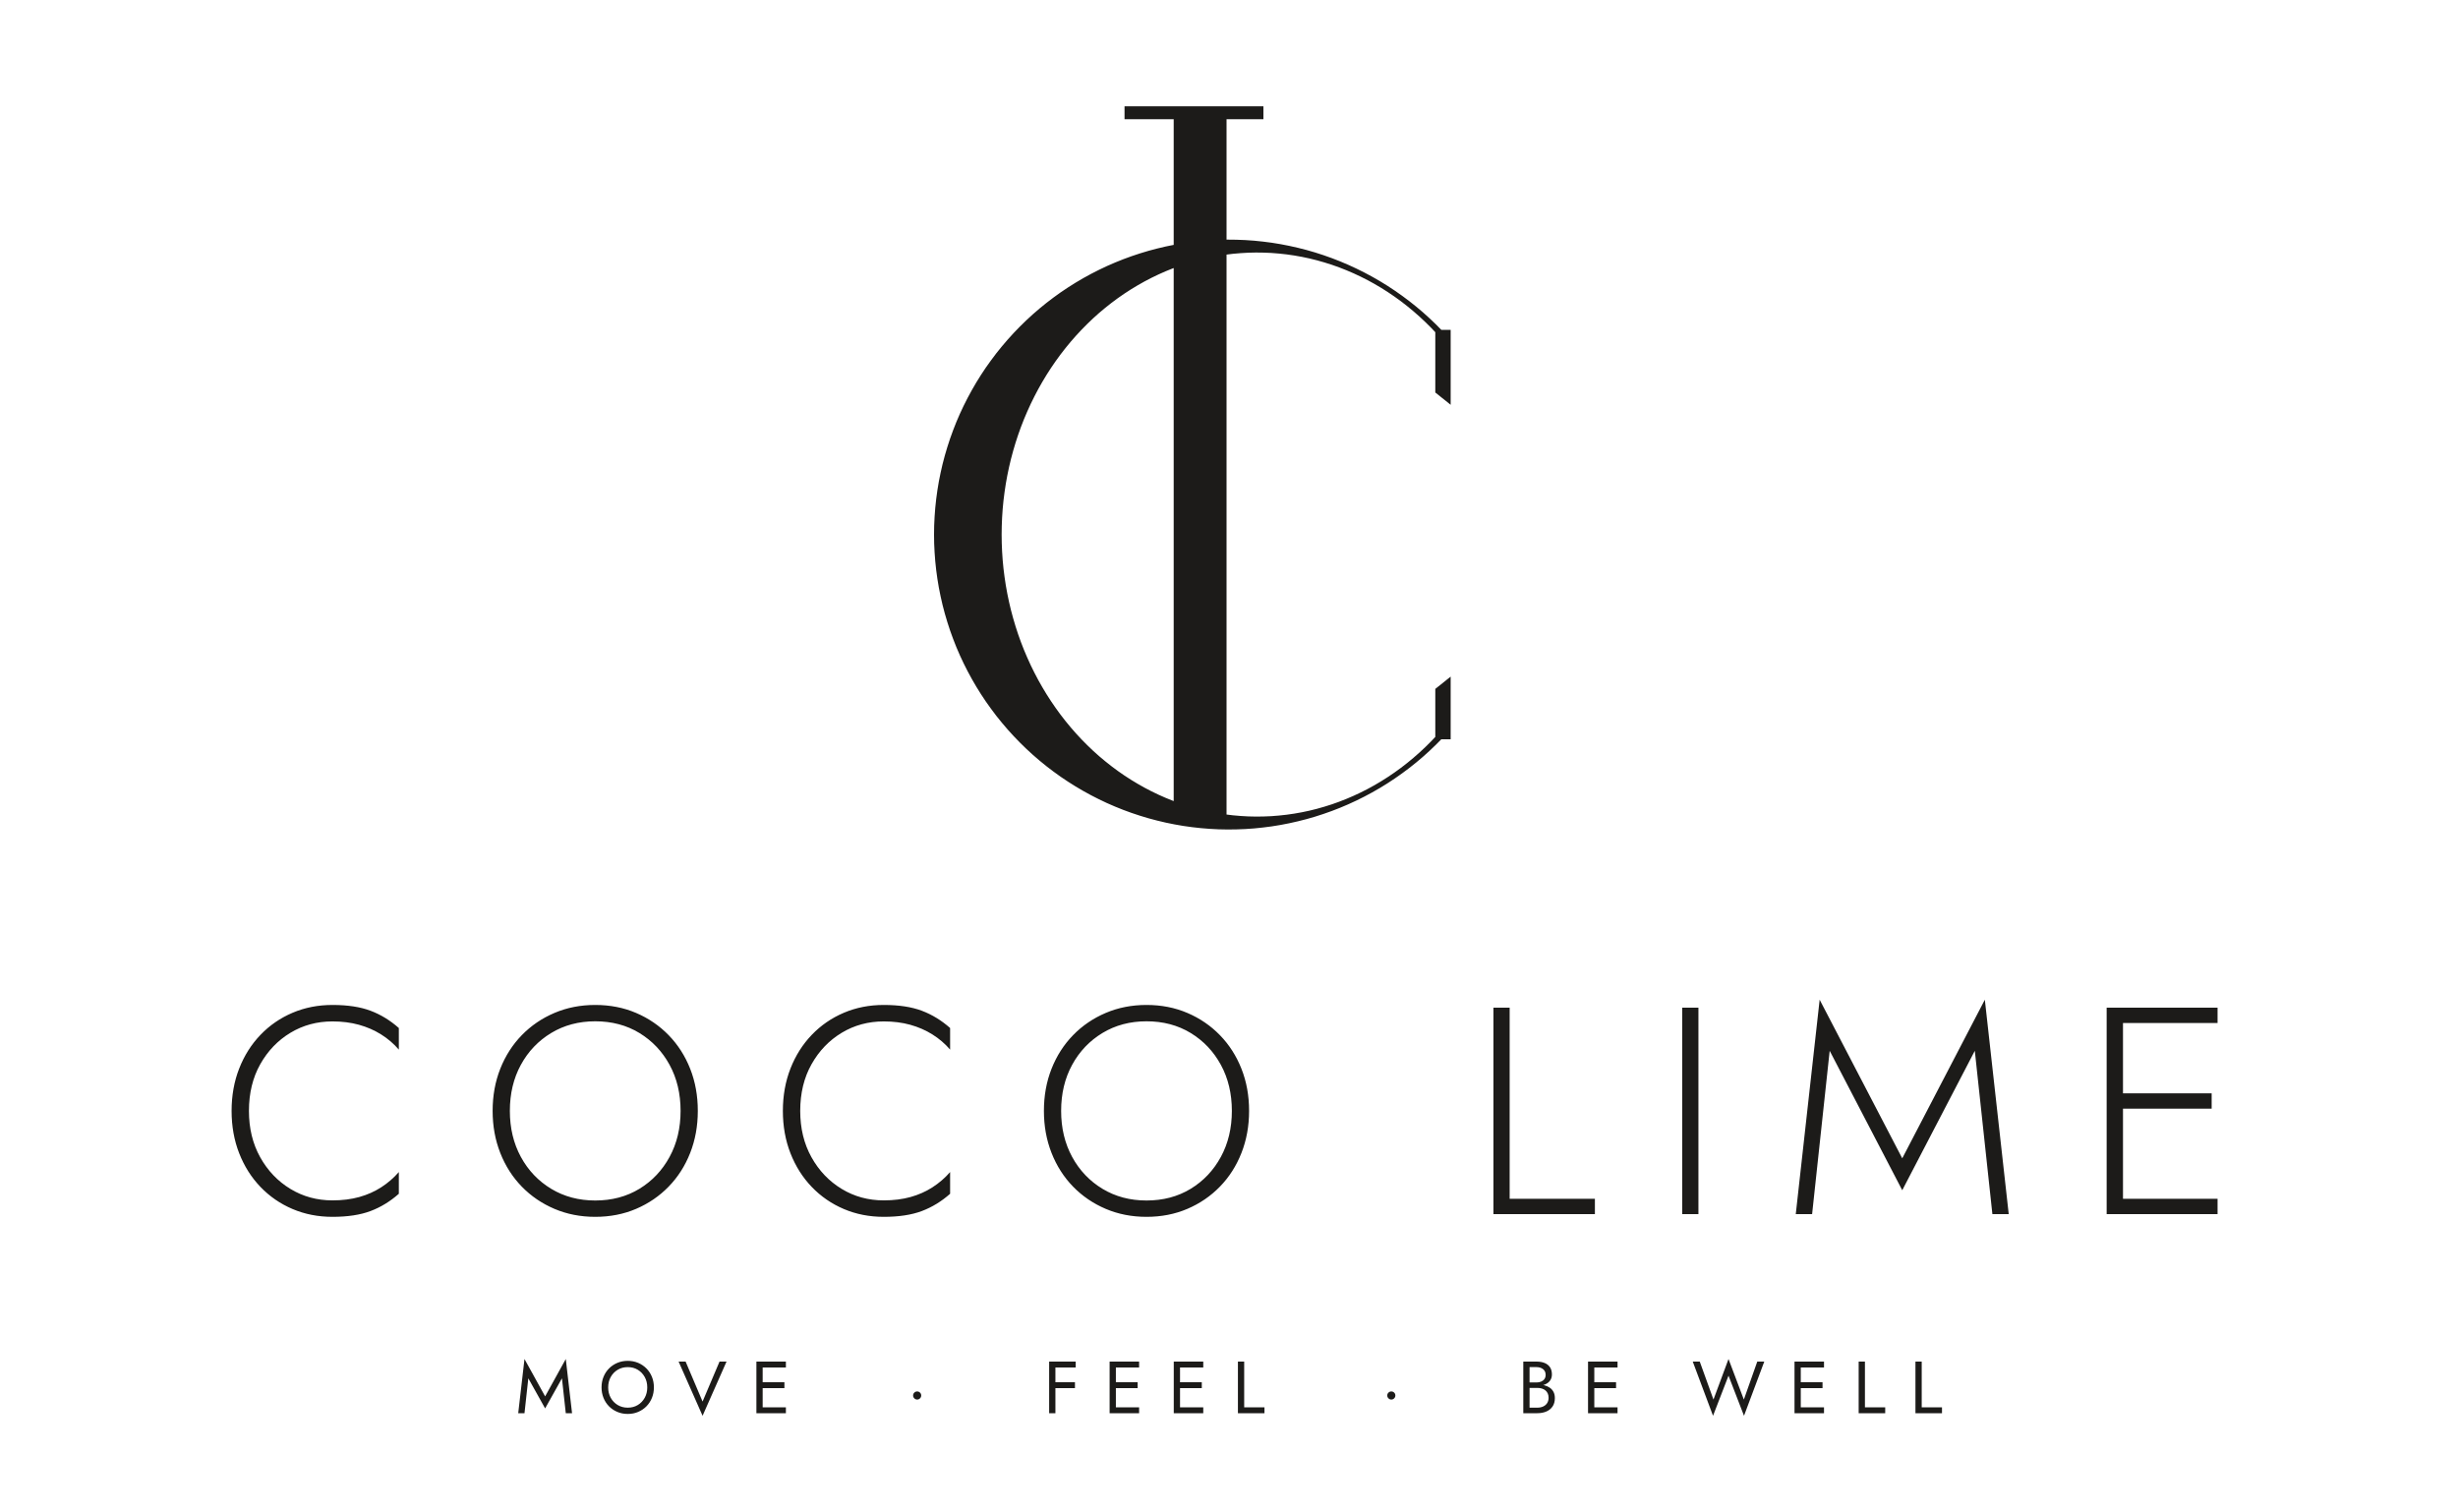
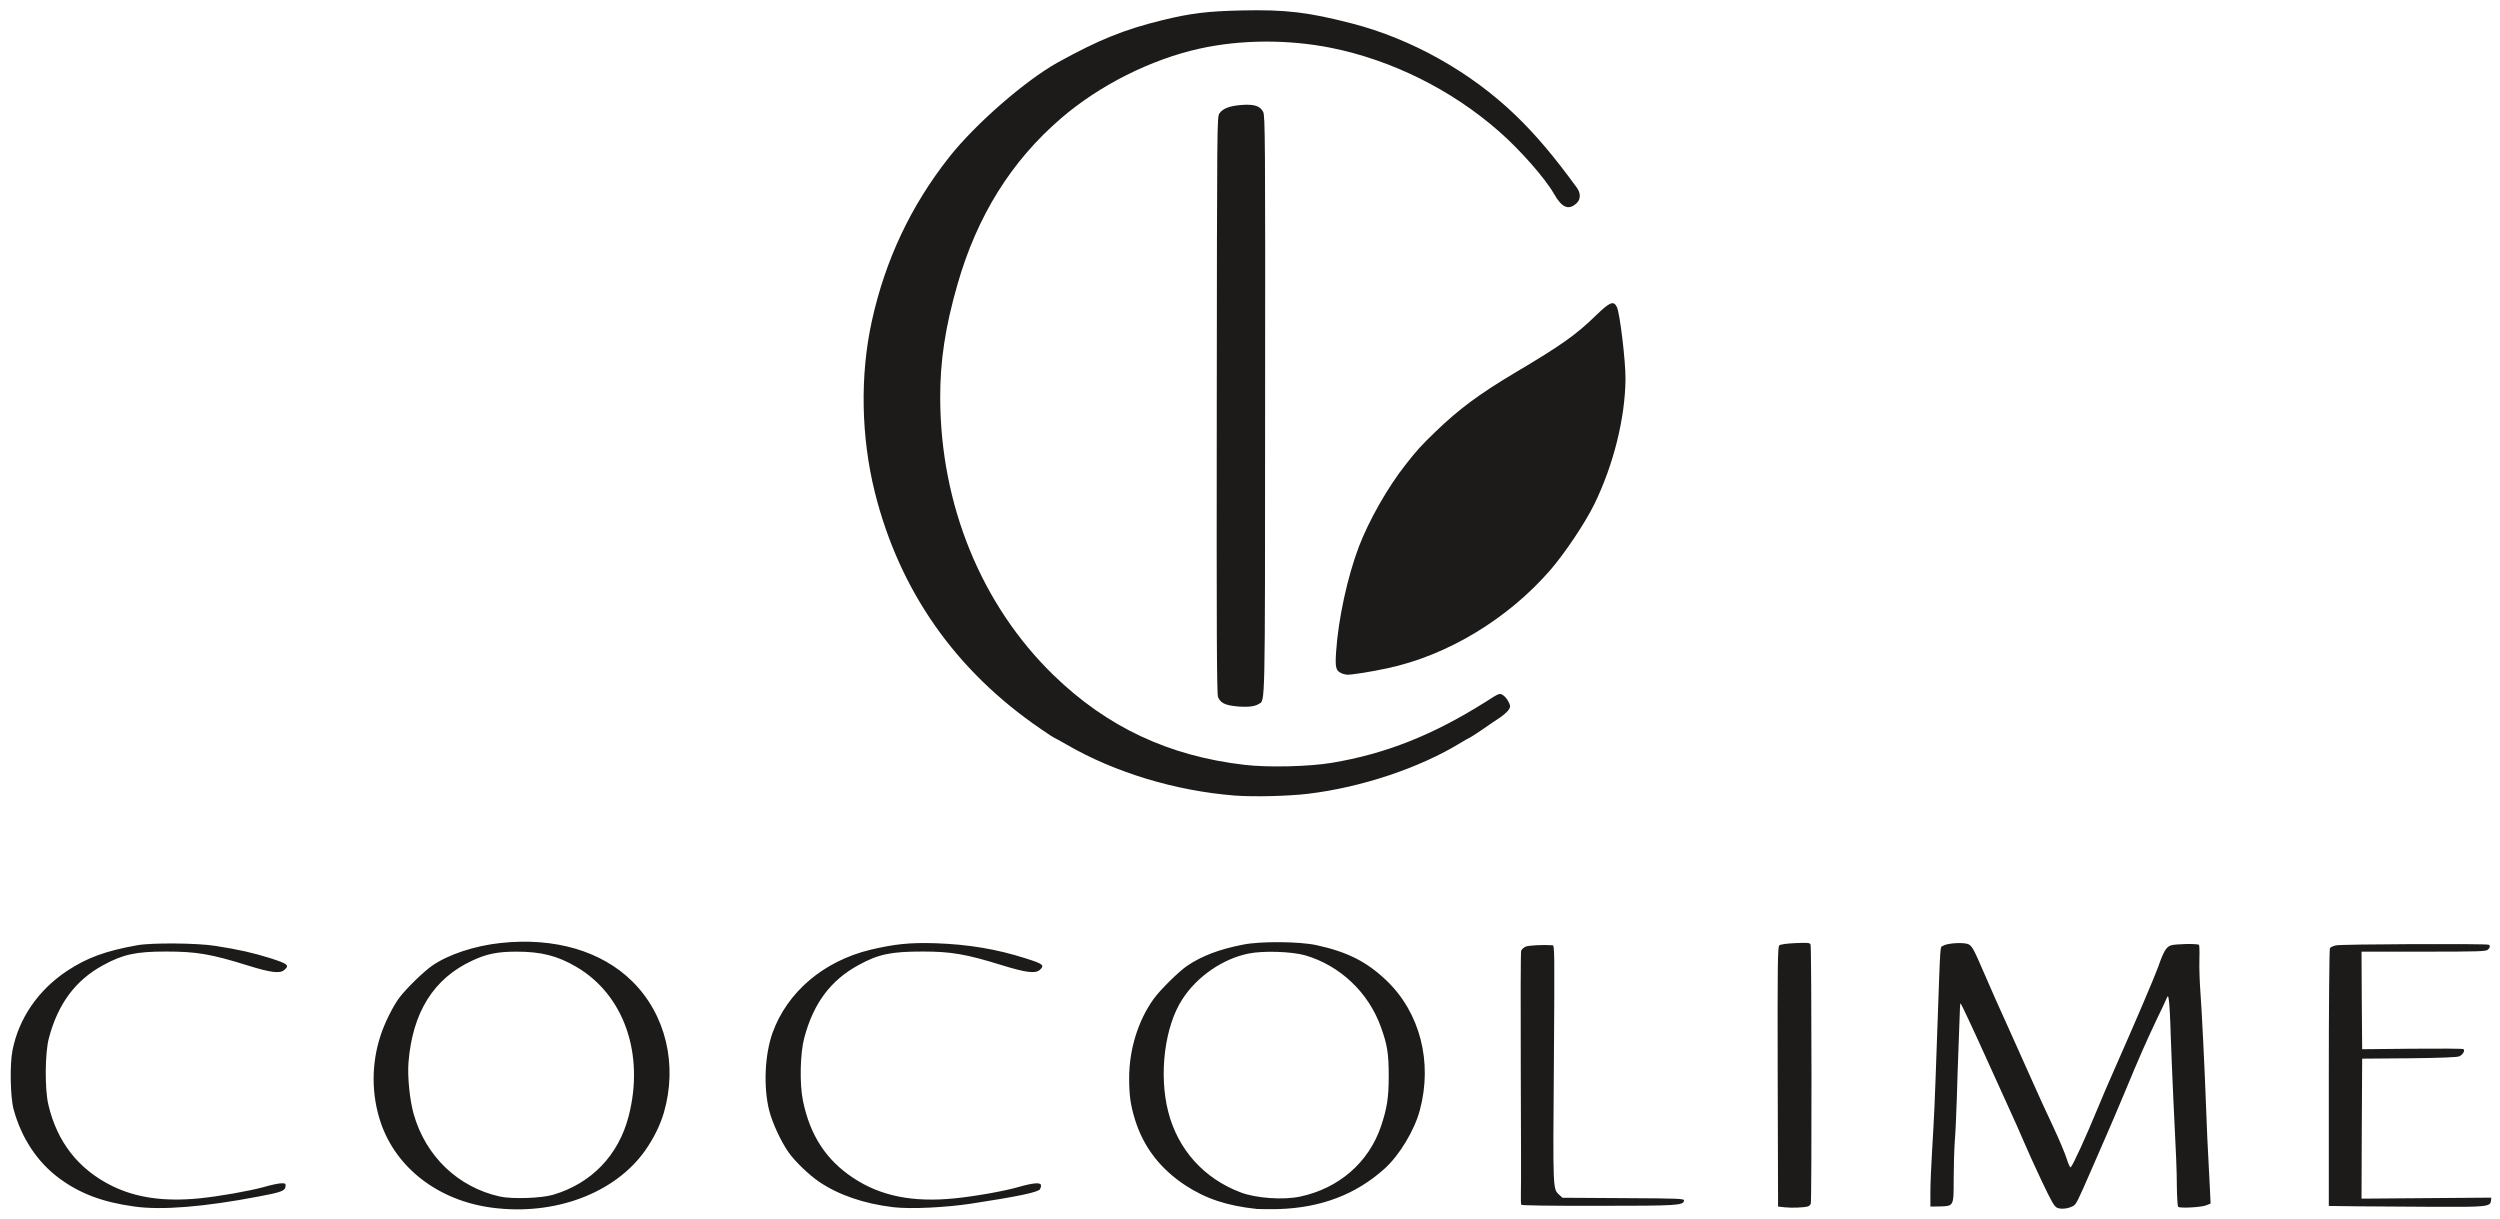
- <svg xmlns="http://www.w3.org/2000/svg" viewBox="0 0 1000.00 615.00" width="1000" height="615" role="img" aria-label="COCO LIME">
-   <path d="M88.79,100.72 L86.66,98.19 L84.46,95.72 L82.20,93.34 L79.87,91.03 L77.48,88.80 L75.03,86.65 L72.52,84.58 L69.96,82.59 L67.34,80.69 L64.67,78.88 L61.96,77.16 L59.20,75.53 L56.40,73.99 L53.55,72.55 L50.67,71.20 L47.75,69.95 L44.80,68.79 L41.82,67.73 L38.81,66.78 L35.78,65.92 L32.72,65.16 L29.65,64.51 L26.56,63.96 L23.45,63.51 L20.34,63.17 L17.21,62.92 L14.09,62.79 L10.96,62.75 L7.83,62.82 L4.70,63.00 L1.58,63.27 L-1.53,63.65 L-4.63,64.14 L-7.72,64.73 L-10.79,65.42 L-13.84,66.21 L-16.86,67.10 L-19.86,68.09 L-22.83,69.18 L-25.77,70.37 L-28.68,71.66 L-31.55,73.04 L-34.38,74.52 L-37.16,76.09 L-39.91,77.75 L-42.61,79.50 L-45.26,81.34 L-47.85,83.27 L-50.40,85.29 L-52.89,87.38 L-55.32,89.56 L-57.68,91.82 L-59.99,94.16 L-62.23,96.57 L-64.41,99.06 L-66.51,101.61 L-68.55,104.24 L-70.51,106.93 L-72.40,109.69 L-74.21,112.50 L-75.94,115.38 L-77.60,118.31 L-79.17,121.30 L-80.67,124.34 L-82.07,127.42 L-83.40,130.55 L-84.64,133.73 L-85.79,136.94 L-86.85,140.19 L-87.82,143.47 L-88.71,146.79 L-89.50,150.13 L-90.20,153.50 L-90.81,156.88 L-91.32,160.29 L-91.75,163.71 L-92.08,167.15 L-92.31,170.59 L-92.45,174.05 L-92.50,177.50 L-92.45,180.95 L-92.31,184.41 L-92.08,187.85 L-91.75,191.29 L-91.32,194.71 L-90.81,198.12 L-90.20,201.50 L-89.50,204.87 L-88.71,208.21 L-87.82,211.53 L-86.85,214.81 L-85.79,218.06 L-84.64,221.27 L-83.40,224.45 L-82.07,227.58 L-80.67,230.66 L-79.17,233.70 L-77.60,236.69 L-75.94,239.62 L-74.21,242.50 L-72.40,245.31 L-70.51,248.07 L-68.55,250.76 L-66.51,253.39 L-64.41,255.94 L-62.23,258.43 L-59.99,260.84 L-57.68,263.18 L-55.32,265.44 L-52.89,267.62 L-50.40,269.71 L-47.85,271.73 L-45.26,273.66 L-42.61,275.50 L-39.91,277.25 L-37.16,278.91 L-34.38,280.48 L-31.55,281.96 L-28.68,283.34 L-25.77,284.63 L-22.83,285.82 L-19.86,286.91 L-16.86,287.90 L-13.84,288.79 L-10.79,289.58 L-7.72,290.27 L-4.63,290.86 L-1.53,291.35 L1.58,291.73 L4.70,292.00 L7.83,292.18 L10.96,292.25 L14.09,292.21 L17.21,292.08 L20.34,291.83 L23.45,291.49 L26.56,291.04 L29.65,290.49 L32.72,289.84 L35.78,289.08 L38.81,288.22 L41.82,287.27 L44.80,286.21 L47.75,285.05 L50.67,283.80 L53.55,282.45 L56.40,281.01 L59.20,279.47 L61.96,277.84 L64.67,276.12 L67.34,274.31 L69.96,272.41 L72.52,270.42 L75.03,268.35 L77.48,266.20 L79.87,263.97 L82.20,261.66 L84.46,259.28 L86.66,256.81 L88.79,254.28 L89.18,257.80 L86.72,260.44 L84.18,263.02 L81.57,265.51 L78.89,267.93 L76.13,270.26 L73.30,272.51 L70.41,274.67 L67.45,276.75 L64.43,278.74 L61.36,280.63 L58.22,282.43 L55.04,284.13 L51.80,285.74 L48.52,287.25 L45.20,288.66 L41.83,289.97 L38.42,291.18 L34.98,292.29 L31.51,293.29 L28.01,294.18 L24.49,294.97 L20.94,295.66 L17.37,296.24 L13.79,296.70 L10.20,297.07 L6.59,297.32 L2.98,297.46 L-0.63,297.50 L-4.24,297.43 L-7.85,297.24 L-11.45,296.95 L-15.04,296.55 L-18.62,296.05 L-22.18,295.43 L-25.72,294.71 L-29.23,293.88 L-32.72,292.95 L-36.18,291.91 L-39.61,290.77 L-43.00,289.53 L-46.36,288.18 L-49.67,286.74 L-52.93,285.19 L-56.15,283.55 L-59.32,281.81 L-62.43,279.98 L-65.49,278.05 L-68.49,276.04 L-71.42,273.93 L-74.29,271.74 L-77.09,269.46 L-79.83,267.10 L-82.49,264.65 L-85.07,262.13 L-87.58,259.53 L-90.01,256.86 L-92.36,254.11 L-94.63,251.30 L-96.80,248.41 L-98.90,245.47 L-100.90,242.46 L-102.81,239.39 L-104.62,236.27 L-106.34,233.10 L-107.97,229.87 L-109.50,226.60 L-110.93,223.28 L-112.25,219.92 L-113.48,216.52 L-114.60,213.08 L-115.62,209.62 L-116.54,206.12 L-117.34,202.60 L-118.05,199.06 L-118.64,195.50 L-119.13,191.92 L-119.51,188.32 L-119.78,184.72 L-119.95,181.11 L-120.00,177.50 L-119.95,173.89 L-119.78,170.28 L-119.51,166.68 L-119.13,163.08 L-118.64,159.50 L-118.05,155.94 L-117.34,152.40 L-116.54,148.88 L-115.62,145.38 L-114.60,141.92 L-113.48,138.48 L-112.25,135.08 L-110.93,131.72 L-109.50,128.40 L-107.97,125.13 L-106.34,121.90 L-104.62,118.73 L-102.81,115.61 L-100.90,112.54 L-98.90,109.53 L-96.80,106.59 L-94.63,103.70 L-92.36,100.89 L-90.01,98.14 L-87.58,95.47 L-85.07,92.87 L-82.49,90.35 L-79.83,87.90 L-77.09,85.54 L-74.29,83.26 L-71.42,81.07 L-68.49,78.96 L-65.49,76.95 L-62.43,75.02 L-59.32,73.19 L-56.15,71.45 L-52.93,69.81 L-49.67,68.26 L-46.36,66.82 L-43.00,65.47 L-39.61,64.23 L-36.18,63.09 L-32.72,62.05 L-29.23,61.12 L-25.72,60.29 L-22.18,59.57 L-18.62,58.95 L-15.04,58.45 L-11.45,58.05 L-7.85,57.76 L-4.24,57.57 L-0.63,57.50 L2.98,57.54 L6.59,57.68 L10.20,57.93 L13.79,58.30 L17.37,58.76 L20.94,59.34 L24.49,60.03 L28.01,60.82 L31.51,61.71 L34.98,62.71 L38.42,63.82 L41.83,65.03 L45.20,66.34 L48.52,67.75 L51.80,69.26 L55.04,70.87 L58.22,72.57 L61.36,74.37 L64.43,76.26 L67.45,78.25 L70.41,80.33 L73.30,82.49 L76.13,84.74 L78.89,87.07 L81.57,89.49 L84.18,91.98 L86.72,94.56 L89.18,97.20 Z M83.93,94.20 L90.18,94.20 L90.18,124.70 L83.93,119.70 Z M-22.50,7.50 L-1.00,7.50 L-1.00,293.50 L-22.50,293.50 Z M-42.50,3.25 L14.00,3.25 L14.00,8.50 L-42.50,8.50 Z M83.93,240.30 L90.18,235.30 L90.18,260.80 L83.93,260.80 Z" fill="#1C1B19" transform="translate(500.00,40)" />
-   <path d="M101.276 452.0Q101.276 441.2 105.872 433.028Q110.468 424.856 118.148 420.224Q125.828 415.592 135.26 415.592Q141.116 415.592 146.048 416.96Q150.98 418.328 155.084 420.908Q159.188 423.488 162.26 427.064V418.28Q156.98 413.6 150.74 411.248Q144.5 408.896 135.26 408.896Q126.5 408.896 119.024 412.076Q111.548 415.256 105.98 421.052Q100.412 426.848 97.316 434.744Q94.22 442.64 94.22 452.0Q94.22 461.36 97.316 469.256Q100.412 477.152 105.98 482.948Q111.548 488.744 119.024 491.924Q126.5 495.104 135.26 495.104Q144.5 495.104 150.74 492.752Q156.98 490.4 162.26 485.72V476.888Q159.14 480.464 155.108 483.068Q151.076 485.672 146.168 487.04Q141.26 488.408 135.26 488.408Q125.828 488.408 118.124 483.728Q110.42 479.048 105.848 470.84Q101.276 462.632 101.276 452.0Z M207.428 452.0Q207.428 441.464 211.904 433.256Q216.38 425.048 224.252 420.296Q232.124 415.544 242.156 415.544Q252.308 415.544 260.12 420.296Q267.932 425.048 272.408 433.256Q276.884 441.464 276.884 452.0Q276.884 462.488 272.408 470.72Q267.932 478.952 260.12 483.704Q252.308 488.456 242.156 488.456Q232.124 488.456 224.252 483.704Q216.38 478.952 211.904 470.72Q207.428 462.488 207.428 452.0ZM200.42 452.0Q200.42 461.216 203.528 469.112Q206.636 477.008 212.276 482.804Q217.916 488.6 225.548 491.852Q233.18 495.104 242.156 495.104Q251.204 495.104 258.8 491.852Q266.396 488.6 272.036 482.804Q277.676 477.008 280.784 469.112Q283.892 461.216 283.892 452.0Q283.892 442.712 280.784 434.852Q277.676 426.992 272.036 421.196Q266.396 415.4 258.8 412.148Q251.204 408.896 242.156 408.896Q233.18 408.896 225.548 412.148Q217.916 415.4 212.276 421.196Q206.636 426.992 203.528 434.852Q200.42 442.712 200.42 452.0Z M325.556 452.0Q325.556 441.2 330.152 433.028Q334.748 424.856 342.428 420.224Q350.108 415.592 359.54 415.592Q365.396 415.592 370.328 416.96Q375.26 418.328 379.364 420.908Q383.468 423.488 386.54 427.064V418.28Q381.26 413.6 375.02 411.248Q368.78 408.896 359.54 408.896Q350.78 408.896 343.304 412.076Q335.828 415.256 330.26 421.052Q324.692 426.848 321.596 434.744Q318.5 442.64 318.5 452.0Q318.5 461.36 321.596 469.256Q324.692 477.152 330.26 482.948Q335.828 488.744 343.304 491.924Q350.78 495.104 359.54 495.104Q368.78 495.104 375.02 492.752Q381.26 490.4 386.54 485.72V476.888Q383.42 480.464 379.388 483.068Q375.356 485.672 370.448 487.04Q365.54 488.408 359.54 488.408Q350.108 488.408 342.404 483.728Q334.7 479.048 330.128 470.84Q325.556 462.632 325.556 452.0Z M431.708 452.0Q431.708 441.464 436.184 433.256Q440.66 425.048 448.532 420.296Q456.404 415.544 466.436 415.544Q476.588 415.544 484.4 420.296Q492.212 425.048 496.688 433.256Q501.164 441.464 501.164 452.0Q501.164 462.488 496.688 470.72Q492.212 478.952 484.4 483.704Q476.588 488.456 466.436 488.456Q456.404 488.456 448.532 483.704Q440.66 478.952 436.184 470.72Q431.708 462.488 431.708 452.0ZM424.7 452.0Q424.7 461.216 427.808 469.112Q430.916 477.008 436.556 482.804Q442.196 488.6 449.828 491.852Q457.46 495.104 466.436 495.104Q475.484 495.104 483.08 491.852Q490.676 488.6 496.316 482.804Q501.956 477.008 505.064 469.112Q508.172 461.216 508.172 452.0Q508.172 442.712 505.064 434.852Q501.956 426.992 496.316 421.196Q490.676 415.4 483.08 412.148Q475.484 408.896 466.436 408.896Q457.46 408.896 449.828 412.148Q442.196 415.4 436.556 421.196Q430.916 426.992 427.808 434.852Q424.7 442.712 424.7 452.0Z M607.58 410.0V494.0H648.86V487.76H614.18V410.0Z M684.38 410.0V494.0H690.98V410.0Z M744.38 427.543 773.9 484.28 803.42 427.543 810.572 494.0H817.22L807.5 406.76L773.9 471.296L740.3 406.76L730.58 494.0H737.228Z M860.54 494.0H902.18V487.76H860.54ZM860.54 416.24H902.18V410.0H860.54ZM860.54 451.088H899.78V444.848H860.54ZM857.06 410.0V494.0H863.708V410.0Z" fill="#1C1B19" />
-   <path d="M214.94 560.81 221.78 573.05 228.62 560.81 230.18 575.0H232.73L230.18 552.95L221.78 568.16L213.38 552.95L210.83 575.0H213.38Z M247.43 564.5Q247.43 562.13 248.465 560.27Q249.5 558.41 251.3 557.33Q253.1 556.25 255.38 556.25Q257.69 556.25 259.475 557.33Q261.26 558.41 262.295 560.27Q263.33 562.13 263.33 564.5Q263.33 566.87 262.295 568.73Q261.26 570.59 259.475 571.67Q257.69 572.75 255.38 572.75Q253.1 572.75 251.3 571.67Q249.5 570.59 248.465 568.73Q247.43 566.87 247.43 564.5ZM244.73 564.5Q244.73 566.78 245.525 568.76Q246.32 570.74 247.76 572.195Q249.2 573.65 251.15 574.475Q253.1 575.3 255.38 575.3Q257.69 575.3 259.625 574.475Q261.56 573.65 263 572.195Q264.44 570.74 265.235 568.76Q266.03 566.78 266.03 564.5Q266.03 562.19 265.235 560.225Q264.44 558.26 263 556.805Q261.56 555.35 259.625 554.525Q257.69 553.7 255.38 553.7Q253.1 553.7 251.15 554.525Q249.2 555.35 247.76 556.805Q246.32 558.26 245.525 560.225Q244.73 562.19 244.73 564.5Z M285.83 570.26 278.93 554.0H276.08L285.83 576.05L295.58 554.0H292.73Z M309.14 575.0H319.73V572.6H309.14ZM309.14 556.4H319.73V554.0H309.14ZM309.14 564.8H319.13V562.4H309.14ZM307.73 554.0V575.0H310.28V554.0Z M371.48 567.8Q371.48 568.46 371.975 568.955Q372.47 569.45 373.13 569.45Q373.82 569.45 374.3 568.955Q374.78 568.46 374.78 567.8Q374.78 567.11 374.3 566.63Q373.82 566.15 373.13 566.15Q372.47 566.15 371.975 566.63Q371.48 567.11 371.48 567.8Z M428.24 556.4H437.63V554.0H428.24ZM428.24 564.8H437.33V562.4H428.24ZM426.83 554.0V575.0H429.38V554.0Z M452.84 575.0H463.43V572.6H452.84ZM452.84 556.4H463.43V554.0H452.84ZM452.84 564.8H462.83V562.4H452.84ZM451.43 554.0V575.0H453.98V554.0Z M478.94 575.0H489.53V572.6H478.94ZM478.94 556.4H489.53V554.0H478.94ZM478.94 564.8H488.93V562.4H478.94ZM477.53 554.0V575.0H480.08V554.0Z M503.63 554.0V575.0H514.43V572.6H506.18V554.0Z M564.38 567.8Q564.38 568.46 564.875 568.955Q565.37 569.45 566.03 569.45Q566.72 569.45 567.2 568.955Q567.68 568.46 567.68 567.8Q567.68 567.11 567.2 566.63Q566.72 566.15 566.03 566.15Q565.37 566.15 564.875 566.63Q564.38 567.11 564.38 567.8Z M621.74 563.9H625.13Q627.02 563.9 628.415 563.36Q629.81 562.82 630.59 561.77Q631.37 560.72 631.37 559.25Q631.37 557.45 630.59 556.295Q629.81 555.14 628.415 554.57Q627.02 554.0 625.13 554.0H619.73V575.0H625.43Q627.47 575.0 629.075 574.325Q630.68 573.65 631.625 572.285Q632.57 570.92 632.57 568.85Q632.57 567.41 632.03 566.36Q631.49 565.31 630.515 564.635Q629.54 563.96 628.25 563.63Q626.96 563.3 625.43 563.3H621.74V564.71H625.43Q626.45 564.71 627.29 564.965Q628.13 565.22 628.745 565.73Q629.36 566.24 629.69 566.99Q630.02 567.74 630.02 568.7Q630.02 569.99 629.435 570.89Q628.85 571.79 627.815 572.27Q626.78 572.75 625.43 572.75H622.28V556.25H625.13Q626.72 556.25 627.77 557.075Q628.82 557.9 628.82 559.4Q628.82 560.39 628.34 561.08Q627.86 561.77 627.02 562.13Q626.18 562.49 625.13 562.49H621.74Z M647.48 575.0H658.07V572.6H647.48ZM647.48 556.4H658.07V554.0H647.48ZM647.48 564.8H657.47V562.4H647.48ZM646.07 554.0V575.0H648.62V554.0Z M709.46 569.45 703.22 552.95 697.1 569.45 691.52 554.0H688.67L696.92 576.05L703.22 559.73L709.52 576.05L717.77 554.0H714.92Z M731.48 575.0H742.07V572.6H731.48ZM731.48 556.4H742.07V554.0H731.48ZM731.48 564.8H741.47V562.4H731.48ZM730.07 554.0V575.0H732.62V554.0Z M756.17 554.0V575.0H766.97V572.6H758.72V554.0Z M779.27 554.0V575.0H790.07V572.6H781.82V554.0Z" fill="#1C1B19" />
+ <svg xmlns="http://www.w3.org/2000/svg" viewBox="0 0 1986 968" width="1986" height="968" role="img" aria-label="COCOLIME">
+   <path fill="#1C1B19" fill-rule="evenodd" d="M391.0,959.4C348.6,953.9 314.8,928.1 302.5,891.9C295.0,869.8 294.9,845.4 302.2,823.0C305.4,812.9 312.3,799.1 317.3,792.5C322.7,785.3 336.6,771.8 343.2,767.2C356.2,758.2 377.1,751.3 397.8,749.1C440.6,744.5 478.0,755.5 502.4,779.7C528.9,806.0 538.4,845.7 527.4,883.8C524.4,894.0 519.4,904.1 512.5,914.0C488.4,948.0 440.6,965.9 391.0,959.4ZM998.5,960.4C974.8,957.9 957.9,952.3 941.6,941.6C921.6,928.4 908.4,911.2 901.6,889.3C898.1,877.8 897.0,870.4 897.0,856.3C897.0,833.8 904.1,810.7 916.5,793.5C921.5,786.5 936.5,771.7 943.0,767.3C954.8,759.3 968.6,754.1 987.5,750.4C1001.5,747.6 1032.2,747.9 1045.7,750.8C1070.4,756.2 1085.5,763.8 1101.4,778.9C1128.1,804.5 1138.2,843.6 1127.9,882.0C1123.7,897.9 1111.6,917.9 1099.9,928.4C1077.0,949.0 1049.2,959.5 1015.5,960.5C1008.4,960.6 1000.7,960.6 998.5,960.4ZM1634.3,959.5C1631.9,958.5 1630.0,955.1 1621.8,937.9C1616.5,926.7 1610.3,913.0 1608.0,907.5C1605.7,902.0 1599.2,887.4 1593.5,875.0C1587.9,862.6 1580.3,846.0 1576.7,838.0C1566.9,816.3 1558.2,797.9 1557.6,797.2C1557.3,796.9 1557.0,798.4 1557.0,800.6C1557.0,802.7 1556.5,815.1 1556.0,828.0C1555.5,840.9 1554.8,861.0 1554.5,872.5C1554.1,884.0 1553.5,899.3 1552.9,906.4C1552.4,913.6 1552.0,927.3 1552.0,937.0C1552.0,958.4 1552.1,958.1 1540.8,958.4L1533.5,958.5L1533.5,947.0C1533.5,940.7 1534.1,926.3 1534.8,915.0C1536.7,882.6 1536.7,884.0 1539.0,818.0C1541.6,745.5 1541.0,753.0 1543.7,751.3C1547.0,749.1 1560.6,748.4 1563.9,750.2C1566.8,751.8 1568.1,754.3 1576.6,774.0C1580.2,782.5 1589.6,803.7 1597.5,821.0C1605.3,838.3 1614.1,857.9 1617.0,864.5C1619.9,871.1 1626.1,884.6 1630.8,894.5C1635.4,904.4 1640.4,916.0 1641.7,920.3C1643.1,924.7 1644.5,927.8 1645.0,927.3C1647.1,924.9 1656.9,903.5 1666.6,880.0C1668.9,874.2 1675.4,859.1 1681.0,846.5C1696.2,812.2 1711.9,775.3 1714.5,768.0C1718.7,755.8 1720.9,752.2 1724.6,751.0C1728.1,749.8 1745.8,749.5 1746.9,750.6C1747.2,750.9 1747.4,756.2 1747.2,762.3C1747.0,768.5 1747.4,779.4 1747.9,786.5C1749.0,800.3 1751.5,851.0 1752.5,879.5C1753.0,894.6 1753.6,907.8 1755.6,945.3L1756.1,956.1L1752.6,957.5C1748.8,959.1 1731.7,960.0 1730.3,958.7C1729.9,958.2 1729.4,951.2 1729.3,943.2C1729.2,927.8 1728.8,919.8 1726.5,873.0C1725.8,857.3 1724.8,834.4 1724.4,822.0C1724.1,809.6 1723.4,797.5 1723.0,795.0C1722.4,790.7 1722.3,790.6 1721.2,793.0C1720.7,794.4 1717.1,802.0 1713.2,810.0C1704.7,828.0 1699.6,839.5 1688.2,867.0C1683.2,878.8 1676.7,894.4 1673.5,901.5C1670.4,908.6 1664.9,921.2 1661.3,929.5C1650.3,954.8 1649.3,956.8 1646.8,958.1C1643.0,960.2 1637.4,960.8 1634.3,959.5ZM107.0,958.5C81.4,955.0 63.5,948.2 47.0,936.0C29.5,923.0 17.0,904.0 10.8,881.2C8.2,871.6 7.7,845.6 9.9,834.5C14.9,809.0 30.3,786.6 53.1,771.4C68.9,760.9 83.8,755.4 109.0,750.9C120.5,748.8 156.6,749.1 171.0,751.4C189.6,754.3 200.7,756.8 214.8,761.2C228.8,765.7 230.1,766.8 225.9,770.5C222.5,773.6 215.2,772.7 196.9,767.0C167.8,757.9 156.0,755.9 132.0,755.9C108.0,755.9 97.8,758.1 82.0,766.7C59.9,778.7 46.0,797.5 38.8,824.8C35.7,836.6 35.5,865.1 38.4,877.5C45.3,907.1 62.2,928.7 88.6,941.9C107.9,951.5 130.3,954.7 158.1,952.0C174.1,950.4 197.8,946.2 209.5,943.0C215.3,941.3 221.6,940.0 223.6,940.0C226.8,940.0 227.1,940.2 226.8,942.7C226.4,946.0 223.2,947.2 205.5,950.5C162.2,958.8 128.4,961.5 107.0,958.5ZM709.6,959.0C686.3,956.2 666.2,949.3 650.7,938.8C642.6,933.3 631.6,922.7 626.5,915.5C620.5,907.0 613.5,892.0 611.0,882.0C606.4,863.5 607.5,837.9 613.7,820.5C625.4,788.0 654.3,763.5 691.4,754.5C710.9,749.9 722.7,748.7 743.0,749.3C769.4,750.2 791.9,754.0 814.7,761.3C828.7,765.7 830.1,766.8 826.0,770.5C822.5,773.6 815.1,772.7 795.4,766.6C767.6,758.0 755.7,755.9 733.2,755.9C707.9,755.9 698.0,757.9 682.1,766.6C659.7,778.8 646.2,797.1 638.9,824.5C635.6,836.9 635.1,861.2 637.9,874.6C643.5,901.8 656.2,921.4 677.6,935.6C699.3,950.1 724.9,955.3 758.1,952.0C774.3,950.4 798.1,946.2 809.3,942.9C821.3,939.5 827.0,939.1 827.0,941.8C827.0,942.7 826.6,944.0 826.2,944.7C824.7,947.1 808.6,950.5 772.0,956.1C751.1,959.3 723.4,960.6 709.6,959.0ZM1418.0,959.1L1412.5,958.5L1412.2,855.4C1412.0,764.2 1412.2,752.1 1413.5,751.0C1414.4,750.2 1419.4,749.5 1426.4,749.2C1436.2,748.8 1437.8,748.9 1438.3,750.4C1439.2,752.6 1439.3,954.0 1438.5,956.2C1438.1,957.2 1437.1,958.1 1436.2,958.4C1433.0,959.3 1423.5,959.7 1418.0,959.1ZM1873.2,958.3L1850.0,958.0L1850.0,856.2C1850.0,800.3 1850.4,753.9 1850.9,753.2C1851.3,752.5 1853.5,751.5 1855.6,751.0C1859.9,750.0 1975.4,749.5 1977.0,750.5C1978.4,751.4 1978.2,752.6 1976.4,754.4C1975.0,755.8 1969.0,756.0 1925.4,756.0L1876.0,756.0L1876.2,794.8L1876.5,833.5L1916.1,833.1C1937.9,832.9 1956.2,833.0 1956.9,833.4C1958.4,834.4 1956.7,837.6 1953.8,839.1C1952.3,839.9 1939.9,840.4 1914.1,840.7L1876.5,841.0L1876.2,896.6L1876.0,952.2L1927.5,951.8L1979.1,951.4L1978.8,954.0C1978.3,958.6 1975.0,958.9 1934.0,958.7C1913.4,958.6 1886.0,958.4 1873.2,958.3ZM1208.5,957.1C1208.2,956.5 1208.1,952.4 1208.2,947.8C1208.4,943.2 1208.3,898.5 1208.1,848.5C1207.9,798.4 1208.0,756.5 1208.4,755.3C1208.8,754.2 1210.4,752.7 1212.0,752.0C1214.4,751.0 1225.4,750.4 1233.3,750.9C1235.0,751.0 1235.0,755.2 1234.4,845.3C1233.6,946.1 1233.6,944.4 1238.6,949.1L1241.2,951.5L1289.6,951.8C1334.9,952.0 1338.1,952.2 1337.8,953.8C1337.1,957.6 1332.7,957.9 1269.8,957.9C1232.7,958.0 1208.9,957.6 1208.5,957.1ZM439.5,949.1C470.0,940.0 491.4,917.7 499.4,886.7C512.2,837.2 495.6,790.0 457.7,768.0C442.7,759.2 429.8,756.0 410.4,756.0C395.3,756.0 386.7,757.7 375.2,763.1C344.5,777.3 327.7,804.1 324.5,844.0C323.6,855.1 325.5,874.0 328.6,884.9C338.1,918.5 363.8,943.1 397.0,950.5C406.6,952.7 430.2,951.9 439.5,949.1ZM1032.7,950.6C1063.6,944.1 1087.4,923.4 1097.1,894.6C1101.9,880.3 1103.2,871.9 1103.2,854.5C1103.2,836.8 1102.0,829.7 1097.0,815.9C1087.1,788.3 1064.5,767.0 1036.8,758.9C1026.3,755.9 1003.5,755.1 991.9,757.5C971.4,761.6 950.8,775.8 939.2,793.9C925.2,815.4 920.5,853.5 928.0,883.0C935.7,913.3 956.5,936.4 986.0,947.4C998.2,951.9 1019.4,953.4 1032.7,950.6ZM981.0,632.0C934.0,628.3 885.9,613.8 847.7,591.7C842.3,588.6 837.6,586.0 837.3,586.0C837.1,586.0 832.3,582.9 826.7,579.0C759.0,532.8 714.6,469.4 695.0,391.2C684.0,347.0 683.1,298.1 692.6,255.0C703.3,206.4 723.6,163.5 753.9,125.0C774.6,98.7 814.4,64.0 840.3,49.6C872.7,31.7 892.9,23.5 923.1,16.1C945.9,10.5 959.2,8.9 986.2,8.3C1021.3,7.5 1039.4,9.7 1073.8,18.6C1121.3,30.8 1168.3,57.2 1203.9,91.5C1219.8,106.8 1234.7,124.4 1252.8,149.3C1255.8,153.6 1255.7,158.4 1252.5,161.4C1246.1,167.3 1240.8,165.1 1234.5,154.0C1227.4,141.6 1207.6,119.0 1190.5,104.1C1153.1,71.3 1105.6,47.7 1057.4,38.0C1023.2,31.2 985.7,31.4 953.1,38.6C914.5,47.1 873.4,67.7 843.0,93.9C803.4,127.9 776.2,171.5 760.6,226.0C750.9,259.7 746.8,286.8 746.9,316.2C747.1,401.1 779.7,480.8 837.1,536.5C879.5,577.6 928.5,600.6 988.7,607.6C1007.2,609.8 1040.1,609.0 1057.9,606.0C1101.1,598.8 1138.6,583.8 1180.6,557.3C1191.0,550.6 1191.2,550.6 1193.8,552.1C1195.2,552.9 1197.2,555.2 1198.2,557.2C1199.9,560.4 1200.0,561.2 1198.8,563.4C1198.0,564.9 1194.9,567.7 1191.9,569.8C1188.9,571.8 1182.2,576.3 1177.2,579.8C1172.2,583.2 1167.8,586.0 1167.6,586.0C1167.3,586.0 1164.1,587.8 1160.5,590.0C1127.7,610.1 1081.5,625.5 1039.0,630.6C1023.0,632.5 995.7,633.1 981.0,632.0ZM981.2,561.0C972.9,560.1 969.4,558.2 967.6,553.7C966.6,551.2 966.4,502.5 966.6,321.6C966.8,97.4 966.8,92.7 968.7,90.1C971.6,86.1 976.6,84.2 986.0,83.4C996.3,82.6 1001.0,84.1 1003.5,89.0C1005.0,92.0 1005.2,110.4 1005.0,321.7C1004.9,569.2 1005.2,555.9 999.8,559.3C996.7,561.4 990.0,562.0 981.2,561.0ZM1064.8,534.4C1061.2,532.5 1060.6,529.7 1061.4,517.8C1063.1,491.9 1070.4,458.1 1079.6,434.0C1087.6,413.2 1102.5,387.0 1116.3,369.5C1125.8,357.4 1128.8,354.1 1140.5,342.8C1159.1,324.9 1175.0,313.1 1203.0,296.4C1240.6,274.1 1251.9,266.1 1268.1,250.3C1278.9,239.9 1281.8,238.7 1284.4,243.8C1286.8,248.5 1291.4,286.7 1291.3,301.2C1291.0,332.4 1281.7,369.5 1266.5,400.6C1259.1,415.6 1243.4,439.1 1231.7,452.7C1197.9,491.7 1149.7,520.8 1102.0,530.9C1089.7,533.6 1074.3,536.0 1070.5,536.0C1068.8,535.9 1066.3,535.3 1064.8,534.4Z" />
</svg>
